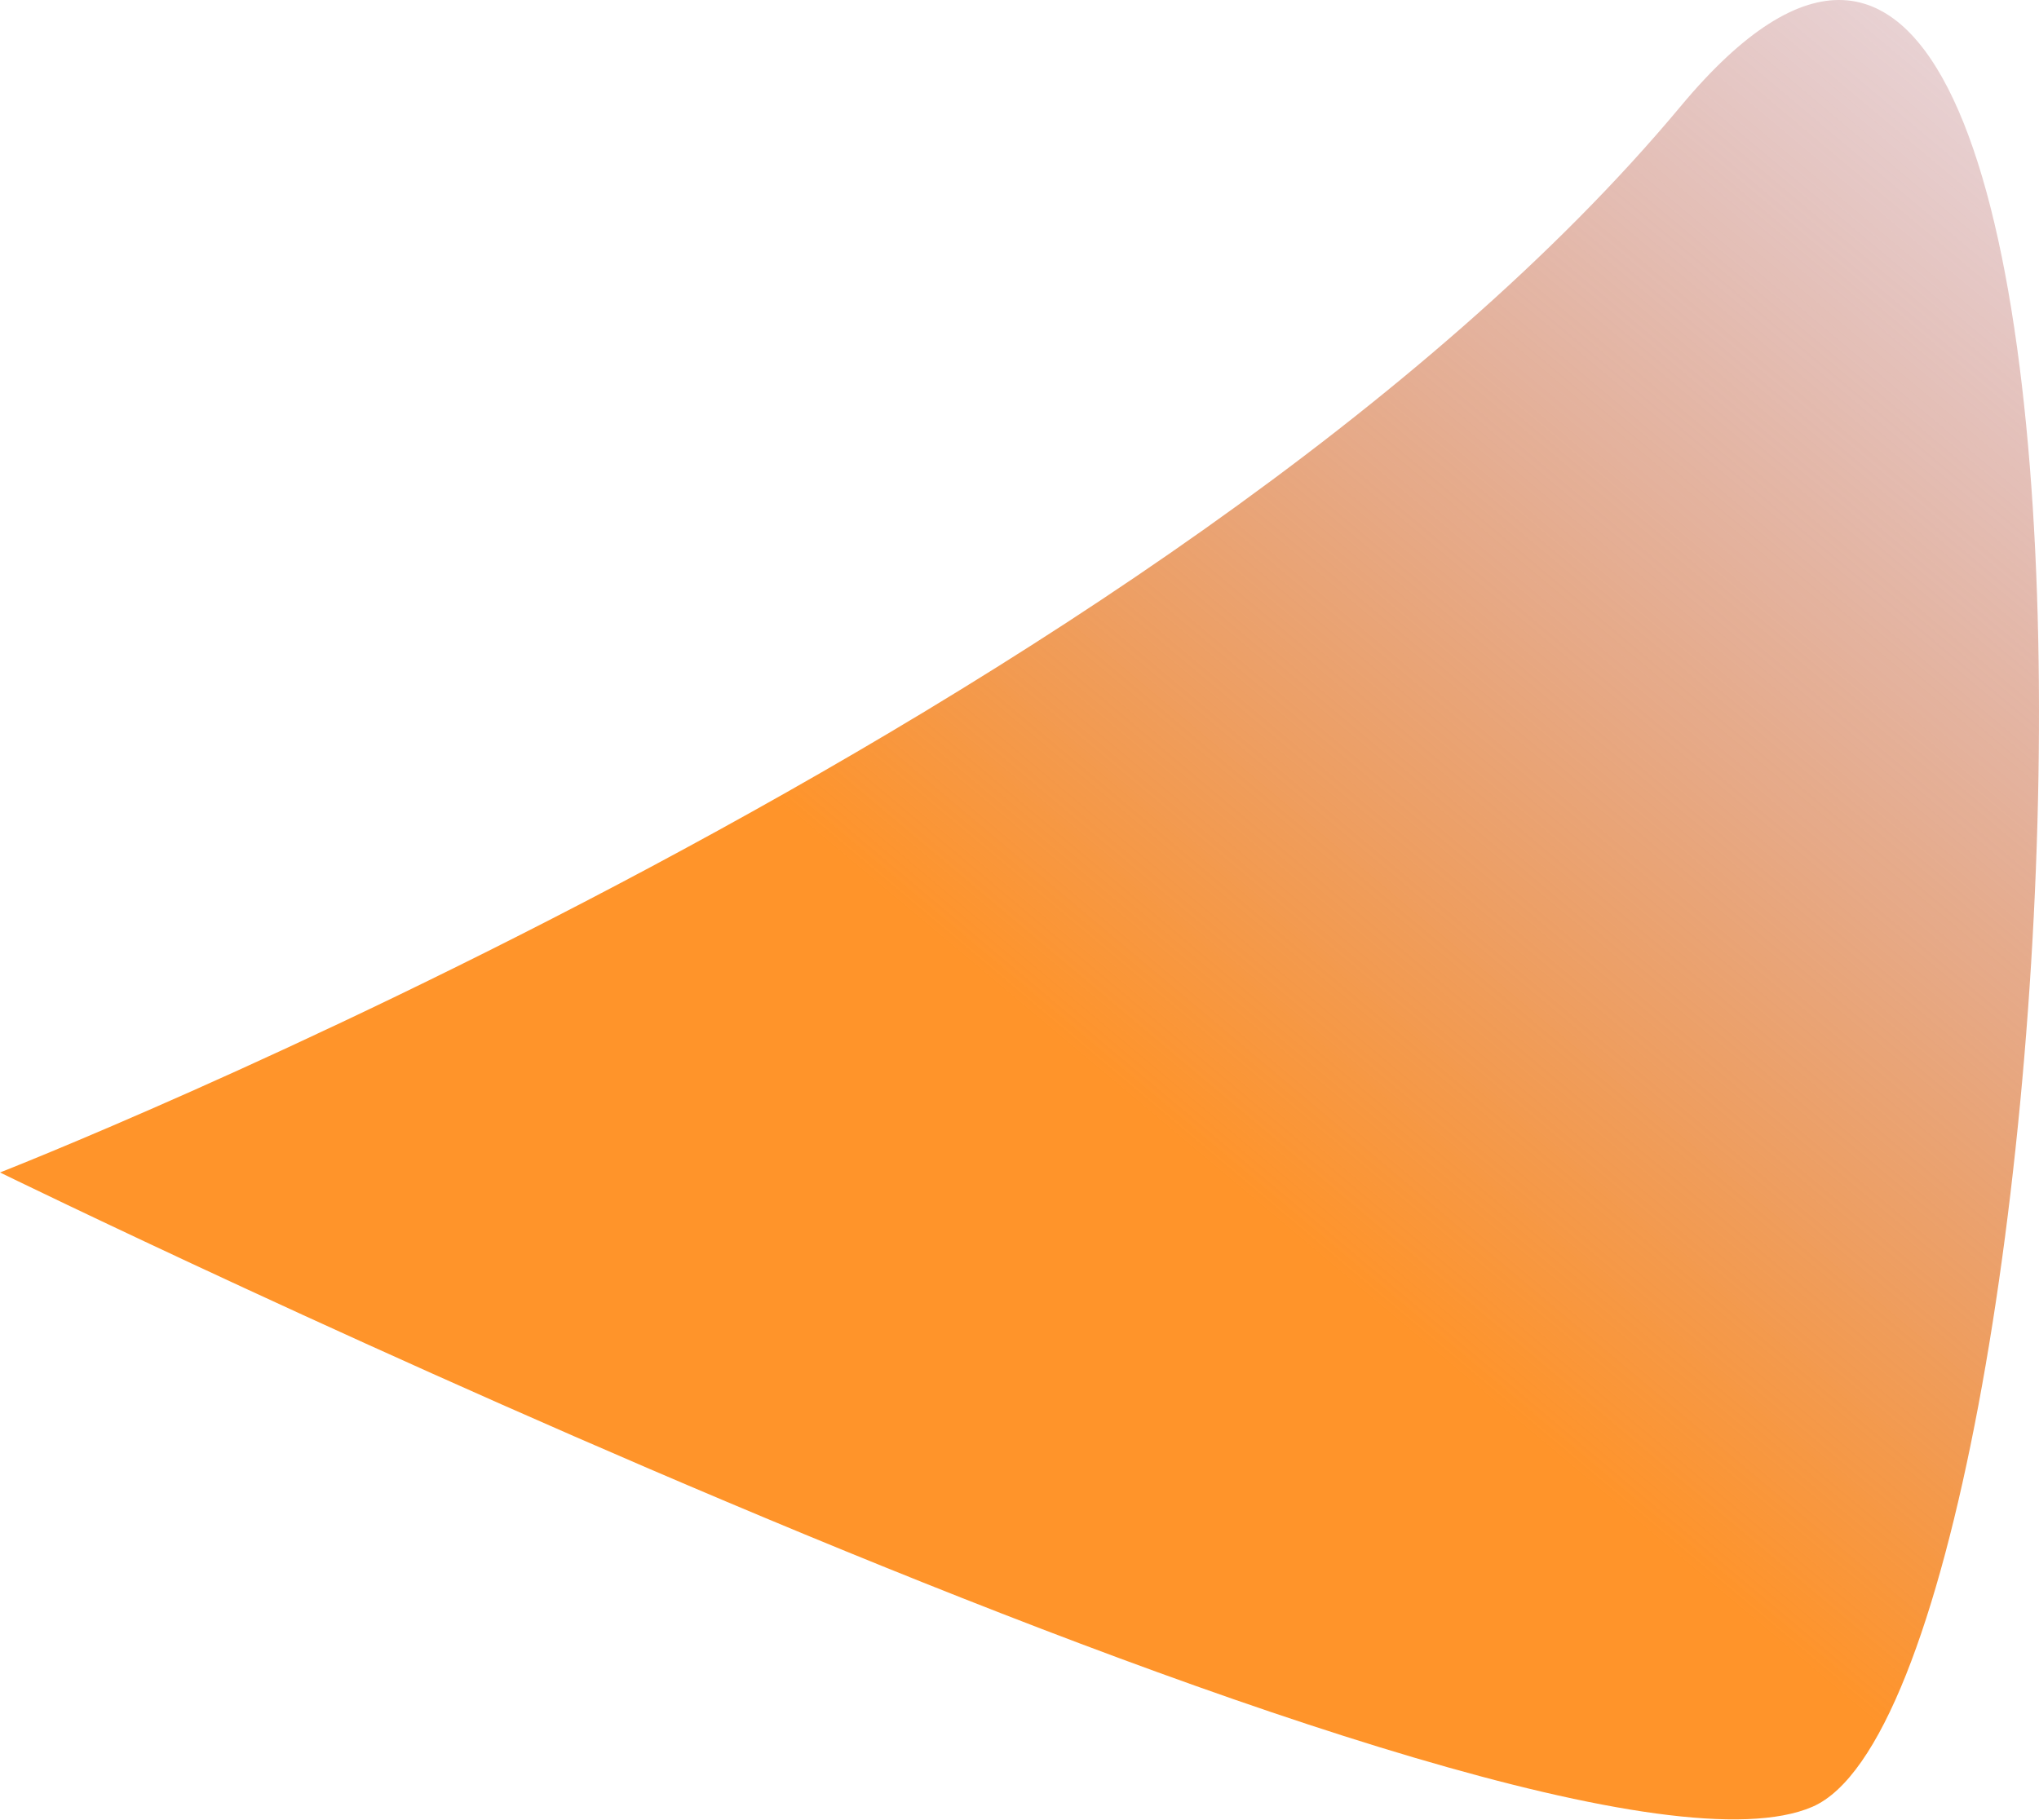
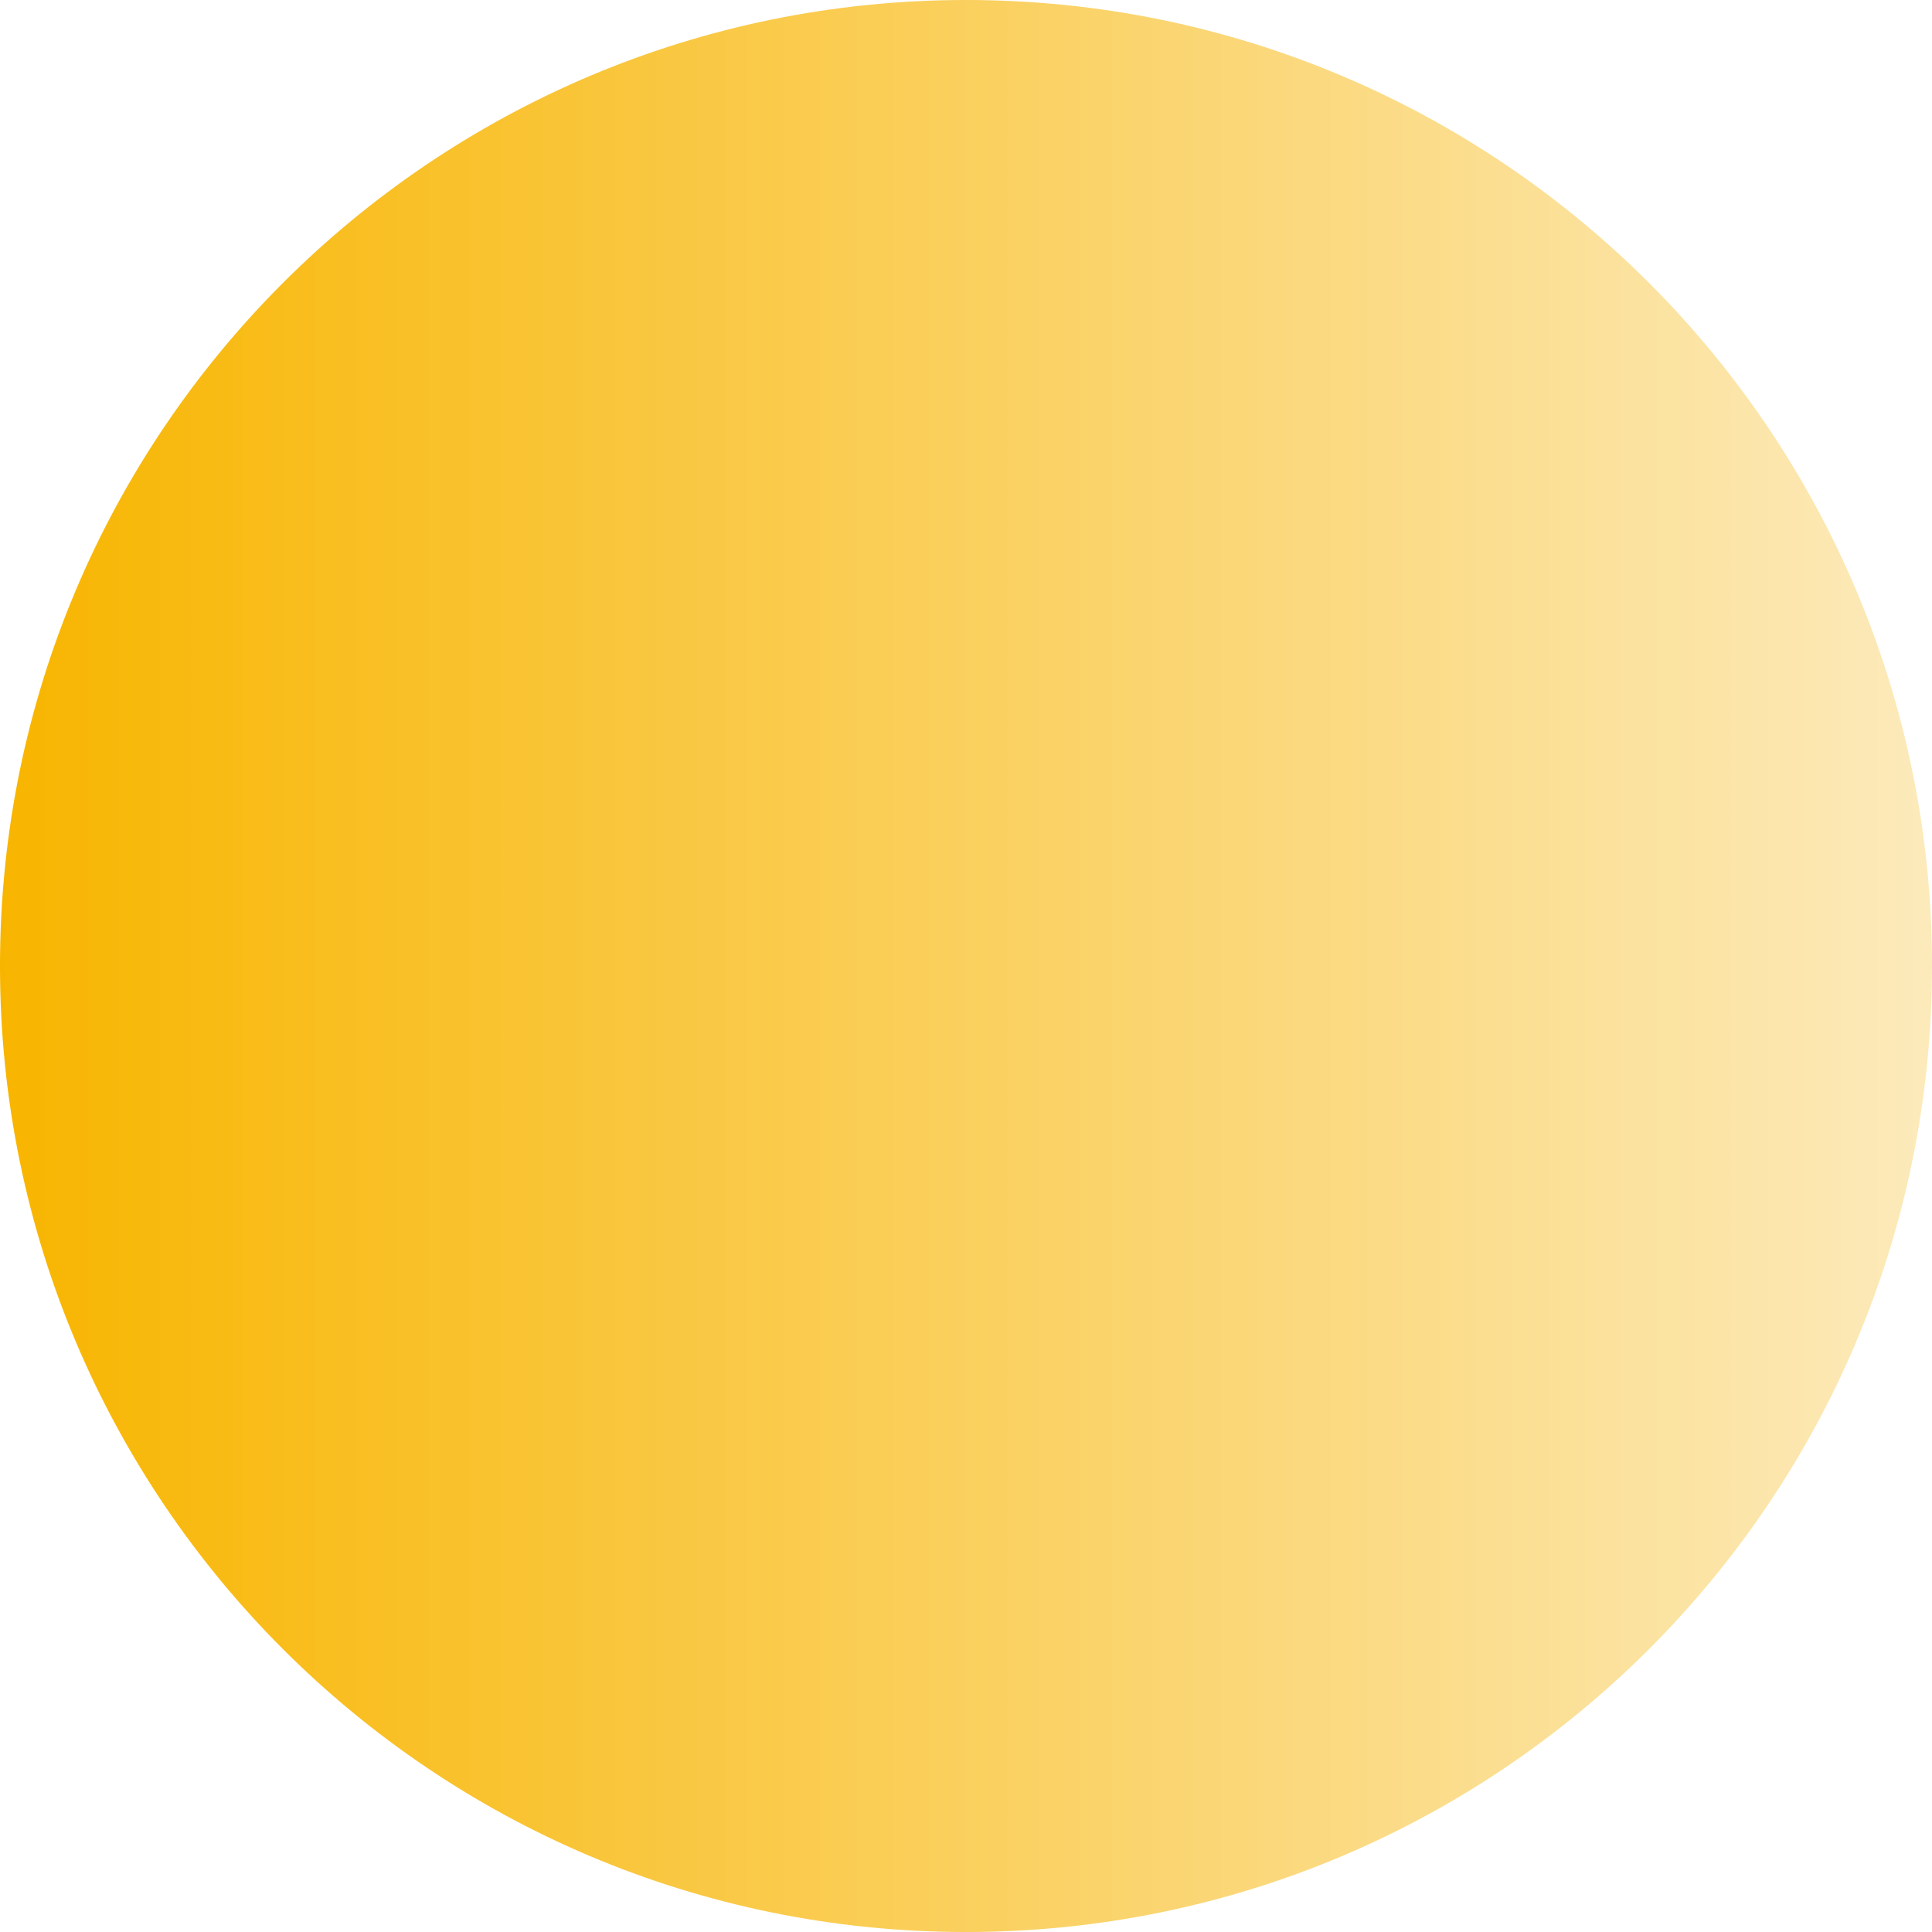
- <svg xmlns="http://www.w3.org/2000/svg" xmlns:xlink="http://www.w3.org/1999/xlink" width="161.473mm" height="144.115mm" viewBox="0 0 161.473 144.115" version="1.1" id="svg964">
+ <svg xmlns="http://www.w3.org/2000/svg" xmlns:xlink="http://www.w3.org/1999/xlink" width="148.869mm" height="148.869mm" viewBox="0 0 148.869 148.869" version="1.1" id="svg964">
  <defs id="defs958">
-     <linearGradient id="linearGradient2192">
-       <stop style="stop-color:#ff942a;stop-opacity:1" offset="0" id="stop2188" />
-       <stop style="stop-color:#915083;stop-opacity:0;" offset="1" id="stop2190" />
+     <linearGradient id="linearGradient841">
+       <stop style="stop-color:#f8b500;stop-opacity:1" offset="0" id="stop837" />
+       <stop style="stop-color:#fceabb;stop-opacity:1" offset="1" id="stop839" />
    </linearGradient>
-     <linearGradient xlink:href="#linearGradient2192" id="linearGradient2194" x1="137.644" y1="125.649" x2="232.834" y2="12.327" gradientUnits="userSpaceOnUse" />
+     <linearGradient xlink:href="#linearGradient841" id="linearGradient843" x1="69.223" y1="137.381" x2="218.092" y2="137.381" gradientUnits="userSpaceOnUse" />
  </defs>
-   <g id="layer1" transform="translate(-47.84125,-38.35732)">
-     <path style="fill:url(#linearGradient2194);fill-opacity:1;stroke:none;stroke-width:0.265px;stroke-linecap:butt;stroke-linejoin:miter;stroke-opacity:1" d="m 47.841,131.229 c 0,0 93.01,-36.349 133.1,-84.457 C 221.032,-1.336 213.014,172.122 191.365,181.476 169.716,190.83 47.841,131.229 47.841,131.229 Z" id="path2186" />
+   <g id="layer1" transform="translate(-69.2228,-62.94611)">
+     <circle style="opacity:1;fill:url(#linearGradient843);fill-opacity:1;stroke-width:0.165" id="path12" cx="143.657" cy="137.381" r="74.435" />
  </g>
</svg>
